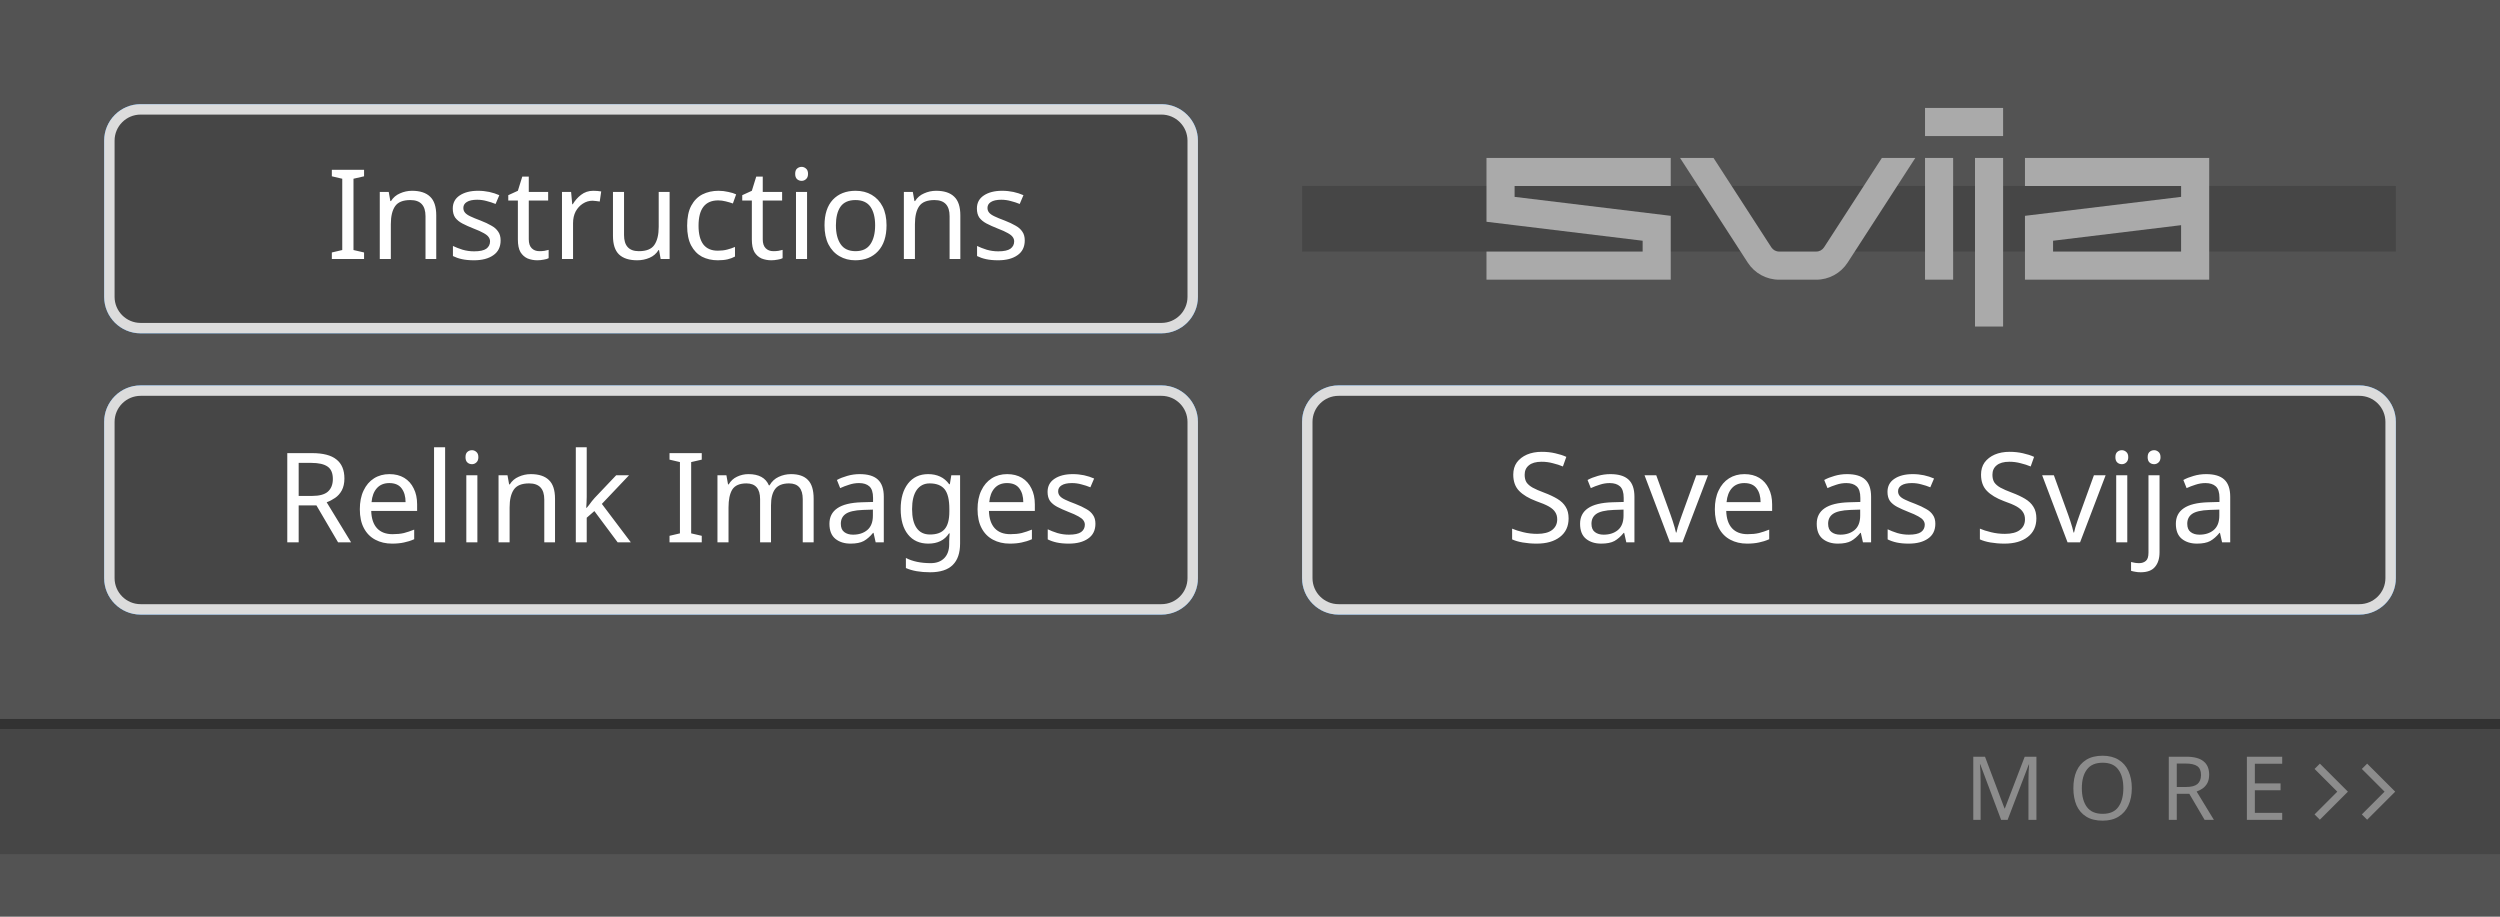
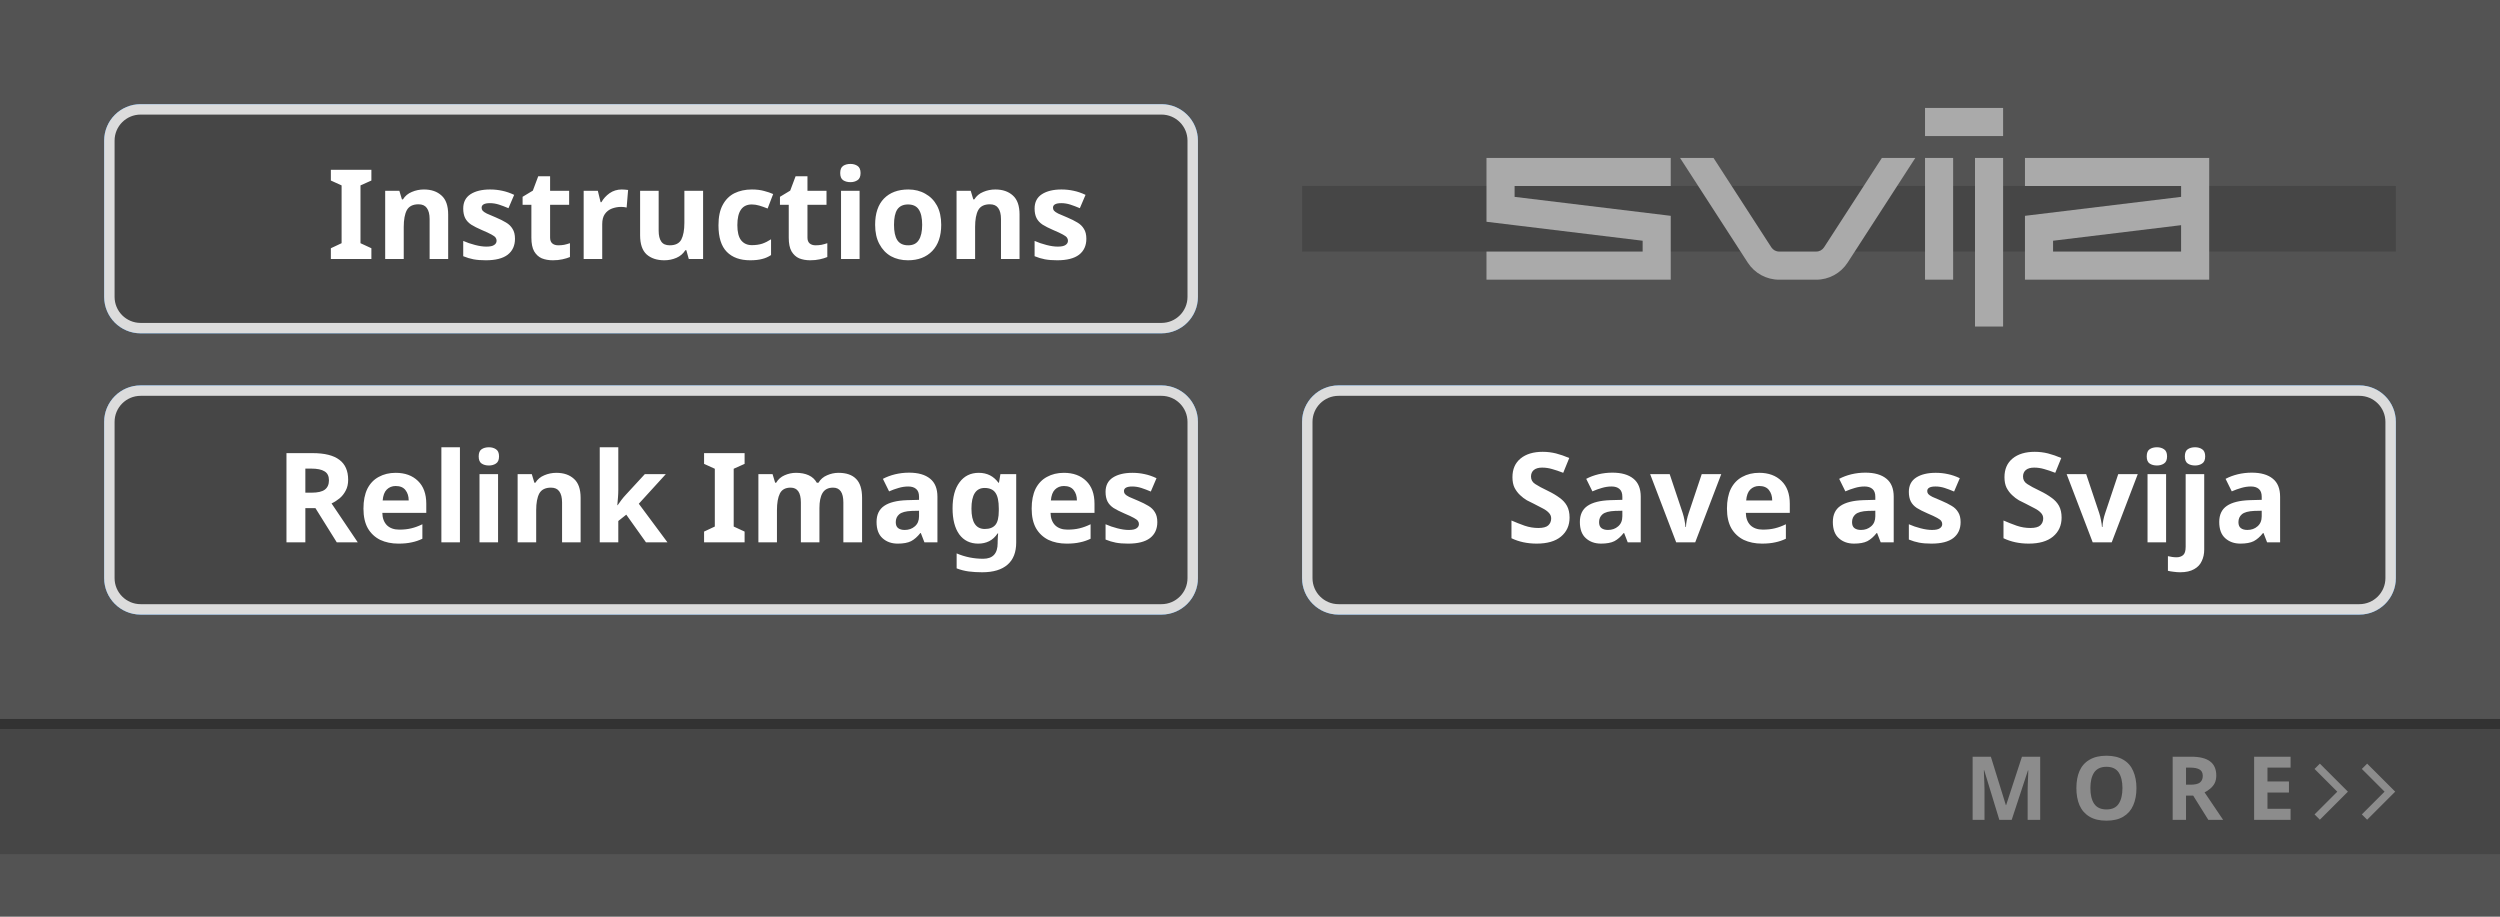
- <svg xmlns="http://www.w3.org/2000/svg" xmlns:xlink="http://www.w3.org/1999/xlink" version="1.1" x="0px" y="0px" viewBox="0 0 240 88" style="enable-background:new 0 0 240 88;" xml:space="preserve">
-   <style type="text/css">
- 	.st0{fill:#323232;}
- 	.st1{fill:#535353;}
- 	.st2{fill:#B9B9B9;}
- 	.st3{fill:#F0F0F0;}
- 	.st4{fill:#181818;}
- 	.st5{fill:#787878;}
- 	.st6{fill:#B4B4B4;}
- 	.st7{fill:#252525;}
- 	.st8{fill:#464646;}
- 	.st9{fill:#AAAAAA;}
- 	.st10{fill:#DCDCDC;}
- 	.st11{fill:#828282;}
- 	.st12{fill:#8C8C8C;}
- 	.st13{font-family:'SourceSansPro-SemiBold';}
- 	.st14{font-size:8.5px;}
- 	.st15{fill:#5A5A5A;}
- 	.st16{fill:#969696;}
- 	.st17{fill:#3C3C3C;}
- 	.st18{fill:#C8C8C8;}
- 	.st19{font-size:12px;}
- 	.st20{fill:#646464;}
- 	.st21{fill:#505050;}
- 	.st22{fill:#E6E6E6;}
- 	.st23{fill:#2D8CEB;}
- 	.st24{fill:#FFFFFF;}
- 	.st25{opacity:0;}
- </style>
-   <g id="not_buttons__xBB_">
+ <svg xmlns="http://www.w3.org/2000/svg" xmlns:xlink="http://www.w3.org/1999/xlink" viewBox="0 0 240 88">
+   <defs>
+     <style>
+       .cls-1 {
+         fill: #f0f0f0;
+       }
+ 
+       .cls-1, .cls-2, .cls-3, .cls-4 {
+         font-size: 12px;
+       }
+ 
+       .cls-1, .cls-2, .cls-3, .cls-4, .cls-5 {
+         font-family: SourceSansPro-SemiBold, 'Source Sans Pro';
+         font-weight: 600;
+       }
+ 
+       .cls-2 {
+         fill: #fff;
+       }
+ 
+       .cls-6 {
+         fill: #323232;
+       }
+ 
+       .cls-7, .cls-5 {
+         fill: #8c8c8c;
+       }
+ 
+       .cls-8, .cls-3 {
+         fill: #aaa;
+       }
+ 
+       .cls-9 {
+         fill: #dcdcdc;
+       }
+ 
+       .cls-10 {
+         fill: #464646;
+       }
+ 
+       .cls-11 {
+         fill: #535353;
+       }
+ 
+       .cls-12 {
+         fill: #646464;
+       }
+ 
+       .cls-13 {
+         fill: #2d8ceb;
+       }
+ 
+       .cls-14 {
+         fill: #787878;
+       }
+ 
+       .cls-15 {
+         fill: #505050;
+       }
+ 
+       .cls-4 {
+         fill: #c8c8c8;
+       }
+ 
+       .cls-5 {
+         font-size: 8.5px;
+       }
+ 
+       .cls-16 {
+         opacity: 0;
+       }
+     </style>
+   </defs>
+   <g id="not_buttons_" data-name="not buttons »">
    <g id="background">
-       <rect x="0" y="0" class="st1" width="240" height="88" />
+       <rect class="cls-11" x="0" y="0" width="240" height="88" />
    </g>
-     <g id="bottom_bar_stroke">
+     <g id="bottom_bar_stroke" data-name="bottom bar stroke">
+       <rect class="cls-6" y="69.019" width="240" height="1" />
+     </g>
+     <g id="logo_bar_bar_bottom_bar" data-name="logo bar, bar &amp;amp; bottom bar">
+       <rect class="cls-10" x="125" y="17.85" width="105" height="6.3" />
+       <rect class="cls-10" y="70" width="240" height="12" />
+     </g>
+     <g id="bottom_bar_text" data-name="bottom bar text">
+       <text class="cls-5" transform="translate(188.607 78.706)">
+         <tspan x="0" y="0">M O R E</tspan>
+       </text>
+       <path class="cls-7" d="M227.246,78.692l-.51-.51,2.183-2.182-2.183-2.182,.51-.51,2.692,2.691-2.692,2.692Zm-1.849-2.692l-2.691-2.691-.51,.51,2.182,2.182-2.182,2.182,.51,.51,2.691-2.692Z" />
+     </g>
+     <g id="logo_right_help" data-name="logo &amp;amp; right help">
+       <path class="cls-8" d="M187.501,15.159h-2.698v11.692h2.698V15.159Zm4.797-4.797h-7.495v2.698h7.495v-2.698Zm0,4.797h-2.698V31.347h2.698V15.159Zm-31.907,11.692h-17.688v-2.698h14.99v-1.043l-14.99-1.82v-6.131h17.688v2.698h-14.99v1.042l14.99,1.82v6.131Zm51.693-11.692h-17.688v2.698h14.99v1.042l-14.99,1.82v6.131h17.688V15.159Zm-14.99,7.951l12.291-1.493v2.535h-12.291v-1.043Zm-16.433-7.951l-5.55,8.581c-.167,.259-.451,.413-.759,.413h-3.547c-.308,0-.592-.154-.759-.413l-5.55-8.581h-3.213l6.497,10.046c.666,1.031,1.797,1.646,3.024,1.646h3.547c1.227,0,2.358-.615,3.024-1.646l6.497-10.046h-3.213Z" />
+     </g>
+   </g>
+   <g id="buttons_" data-name="buttons »">
+     <g id="bottom_stroke" data-name="bottom stroke">
      <g>
-         <rect y="69.019" class="st0" width="240" height="1" />
+         <path class="cls-14" d="M111.5,59H13.5c-1.93,0-3.5-1.57-3.5-3.5v-15c0-1.93,1.57-3.5,3.5-3.5H111.5c1.93,0,3.5,1.57,3.5,3.5v15c0,1.93-1.57,3.5-3.5,3.5Z" />
+         <path class="cls-14" d="M226.5,59h-98c-1.93,0-3.5-1.57-3.5-3.5v-15c0-1.93,1.57-3.5,3.5-3.5h98c1.93,0,3.5,1.57,3.5,3.5v15c0,1.93-1.57,3.5-3.5,3.5Z" />
      </g>
    </g>
-     <g id="logo_bar_x2C__bar__x26__bottom_bar">
-       <g>
-         <rect x="125" y="17.85" class="st8" width="105" height="6.3" />
-       </g>
-       <g>
-         <rect y="70" class="st8" width="240" height="12" />
-       </g>
+     <g id="bottom_fill" data-name="bottom fill">
+       <rect class="cls-10" x="11" y="38" width="103" height="20" rx="2.5" ry="2.5" />
+       <rect class="cls-10" x="126" y="38" width="103" height="20" rx="2.5" ry="2.5" />
    </g>
-     <g id="bottom_bar_text">
-       <g>
-         <text transform="matrix(1 0 0 1 188.6068 78.7061)" class="st12 st13 st14">M O R E</text>
-       </g>
-       <path class="st12" d="M227.246,78.692l-0.51-0.51L228.919,76l-2.183-2.182l0.51-0.51L229.939,76L227.246,78.692z M225.398,76    l-2.691-2.691l-0.51,0.51L224.378,76l-2.182,2.182l0.51,0.51L225.398,76z" />
+     <g id="bottom_label" data-name="bottom label">
+       <text class="cls-4" transform="translate(26.423 52.063)">
+         <tspan x="0" y="0">Relink Images</tspan>
+       </text>
+       <text class="cls-4" transform="translate(144.554 52.062)">
+         <tspan x="0" y="0">Save as Svija</tspan>
+       </text>
    </g>
-     <g id="left_help">
- 	</g>
-     <g id="logo__x26__right_help">
-       <path class="st9" d="M187.501,15.159h-2.698v11.692h2.698V15.159z M192.298,10.362h-7.495v2.698h7.495V10.362z M192.298,15.159    H189.6v16.189h2.698V15.159z M160.391,26.851h-17.688v-2.698h14.99V23.11l-14.99-1.82v-6.131h17.688v2.698h-14.99v1.042    l14.99,1.82V26.851z M212.084,15.159h-17.688v2.698h14.99v1.042l-14.99,1.82v6.131h17.688V15.159z M197.094,23.11l12.291-1.493    v2.535h-12.291V23.11z M180.661,15.159l-5.55,8.581c-0.167,0.259-0.451,0.413-0.759,0.413h-3.547    c-0.308,0-0.592-0.154-0.759-0.413l-5.55-8.581h-3.213l6.497,10.046c0.666,1.031,1.797,1.646,3.024,1.646h3.547    c1.227,0,2.358-0.615,3.024-1.646l6.497-10.046H180.661z" />
+     <g id="top_stroke" data-name="top stroke">
+       <rect class="cls-12" x="10" y="10" width="105" height="22" rx="3.5" ry="3.5" />
+     </g>
+     <g id="top_fill" data-name="top fill">
+       <rect class="cls-15" x="11" y="11" width="103" height="20" rx="2.5" ry="2.5" />
+     </g>
+     <g id="top_label" data-name="top label">
+       <text class="cls-3" transform="translate(31.372 24.862)">
+         <tspan x="0" y="0">Instructions</tspan>
+       </text>
    </g>
  </g>
-   <g id="buttons__xBB_">
-     <g id="bottom_stroke">
-       <g>
-         <g>
-           <path class="st5" d="M111.5,59h-98c-1.93,0-3.5-1.57-3.5-3.5v-15c0-1.93,1.57-3.5,3.5-3.5h98c1.93,0,3.5,1.57,3.5,3.5v15      C115,57.429,113.43,59,111.5,59z" />
-         </g>
-         <g>
-           <path class="st5" d="M226.5,59h-98c-1.93,0-3.5-1.57-3.5-3.5v-15c0-1.93,1.57-3.5,3.5-3.5h98c1.93,0,3.5,1.57,3.5,3.5v15      C230,57.429,228.43,59,226.5,59z" />
-         </g>
+   <g id="mouseover_" data-name="mouseover »">
+     <g id="mouseover_1" data-name="mouseover 1">
+       <g id="mov1-2">
+         <path class="cls-13" d="M226.5,59h-98c-1.93,0-3.5-1.57-3.5-3.5v-15c0-1.93,1.57-3.5,3.5-3.5h98c1.93,0,3.5,1.57,3.5,3.5v15c0,1.93-1.57,3.5-3.5,3.5Z" />
+         <rect class="cls-10" x="126" y="38" width="103" height="20" rx="2.5" ry="2.5" />
+         <text class="cls-1" transform="translate(144.554 52.062)">
+           <tspan x="0" y="0">Save as Svija</tspan>
+         </text>
      </g>
-     </g>
-     <g id="bottom_fill">
-       <g>
-         <path class="st8" d="M13.5,38c-1.378,0-2.5,1.122-2.5,2.5v15c0,1.378,1.122,2.5,2.5,2.5h98c1.378,0,2.5-1.122,2.5-2.5v-15     c0-1.378-1.122-2.5-2.5-2.5H13.5z" />
+       <g id="mov1-1">
+         <path class="cls-13" d="M111.5,59H13.5c-1.93,0-3.5-1.57-3.5-3.5v-15c0-1.93,1.57-3.5,3.5-3.5H111.5c1.93,0,3.5,1.57,3.5,3.5v15c0,1.93-1.57,3.5-3.5,3.5Z" />
+         <rect class="cls-10" x="11" y="38" width="103" height="20" rx="2.5" ry="2.5" />
+         <text class="cls-1" transform="translate(26.423 52.063)">
+           <tspan x="0" y="0">Relink Images</tspan>
+         </text>
      </g>
-       <g>
-         <path class="st8" d="M128.5,38c-1.379,0-2.5,1.122-2.5,2.5v15c0,1.378,1.121,2.5,2.5,2.5h98c1.379,0,2.5-1.122,2.5-2.5v-15     c0-1.378-1.121-2.5-2.5-2.5H128.5z" />
-       </g>
-     </g>
-     <g id="bottom_label">
-       <g>
-         <text transform="matrix(1 0 0 1 26.4226 52.0625)" class="st18 st13 st19">Relink Images</text>
-       </g>
-       <g>
-         <text transform="matrix(1 0 0 1 144.5544 52.0625)" class="st18 st13 st19">Save as Svija</text>
-       </g>
-     </g>
-     <g id="top_stroke">
-       <g>
-         <g>
-           <path class="st20" d="M111.5,32h-98c-1.93,0-3.5-1.57-3.5-3.5v-15c0-1.93,1.57-3.5,3.5-3.5h98c1.93,0,3.5,1.57,3.5,3.5v15      C115,30.429,113.43,32,111.5,32z" />
-         </g>
-       </g>
-     </g>
-     <g id="top_fill">
-       <g>
-         <path class="st21" d="M13.5,11c-1.378,0-2.5,1.122-2.5,2.5v15c0,1.378,1.122,2.5,2.5,2.5h98c1.378,0,2.5-1.122,2.5-2.5v-15     c0-1.378-1.122-2.5-2.5-2.5H13.5z" />
-       </g>
-     </g>
-     <g id="top_label">
-       <g>
-         <text transform="matrix(1 0 0 1 31.3723 24.8624)" class="st9 st13 st19">Instructions</text>
+       <g id="mov1-0">
+         <rect class="cls-13" x="10" y="10" width="105" height="22" rx="3.5" ry="3.5" />
+         <rect class="cls-10" x="11" y="11" width="103" height="20" rx="2.5" ry="2.5" />
+         <text class="cls-1" transform="translate(31.372 24.862)">
+           <tspan x="0" y="0">Instructions</tspan>
+         </text>
      </g>
    </g>
  </g>
-   <g id="mouseover__xBB_">
-     <g id="mouseover_3">
- 	</g>
-     <g id="mouseover_2">
- 	</g>
-     <g id="mouseover_1">
-       <g id="mov1-2">
-         <path class="st23" d="M226.5,59h-98c-1.93,0-3.5-1.57-3.5-3.5v-15c0-1.93,1.57-3.5,3.5-3.5h98c1.93,0,3.5,1.57,3.5,3.5v15     C230,57.429,228.43,59,226.5,59z" />
-         <path class="st8" d="M128.5,38c-1.379,0-2.5,1.122-2.5,2.5v15c0,1.378,1.121,2.5,2.5,2.5h98c1.379,0,2.5-1.122,2.5-2.5v-15     c0-1.378-1.121-2.5-2.5-2.5H128.5z" />
-         <g>
-           <text transform="matrix(1 0 0 1 144.5544 52.0625)" class="st3 st13 st19">Save as Svija</text>
-         </g>
+   <g id="mousedowns_" data-name="mousedowns »">
+     <g id="mousedown_1" data-name="mousedown 1">
+       <g id="mod1-2">
+         <path class="cls-9" d="M226.5,59h-98c-1.93,0-3.5-1.57-3.5-3.5v-15c0-1.93,1.57-3.5,3.5-3.5h98c1.93,0,3.5,1.57,3.5,3.5v15c0,1.93-1.57,3.5-3.5,3.5Z" />
+         <rect class="cls-10" x="126" y="38" width="103" height="20" rx="2.5" ry="2.5" />
+         <text class="cls-2" transform="translate(144.554 52.062)">
+           <tspan x="0" y="0">Save as Svija</tspan>
+         </text>
      </g>
-       <g id="mov1-1">
-         <path class="st23" d="M111.5,59h-98c-1.93,0-3.5-1.57-3.5-3.5v-15c0-1.93,1.57-3.5,3.5-3.5h98c1.93,0,3.5,1.57,3.5,3.5v15     C115,57.429,113.43,59,111.5,59z" />
-         <path class="st8" d="M13.5,38c-1.378,0-2.5,1.122-2.5,2.5v15c0,1.378,1.122,2.5,2.5,2.5h98c1.378,0,2.5-1.122,2.5-2.5v-15     c0-1.378-1.122-2.5-2.5-2.5H13.5z" />
-         <g>
-           <text transform="matrix(1 0 0 1 26.4226 52.0625)" class="st3 st13 st19">Relink Images</text>
-         </g>
+       <g id="mod1-1">
+         <path class="cls-9" d="M111.5,59H13.5c-1.93,0-3.5-1.57-3.5-3.5v-15c0-1.93,1.57-3.5,3.5-3.5H111.5c1.93,0,3.5,1.57,3.5,3.5v15c0,1.93-1.57,3.5-3.5,3.5Z" />
+         <rect class="cls-10" x="11" y="38" width="103" height="20" rx="2.5" ry="2.5" />
+         <text class="cls-2" transform="translate(26.423 52.063)">
+           <tspan x="0" y="0">Relink Images</tspan>
+         </text>
      </g>
-       <g id="mov1-0">
-         <path class="st23" d="M111.5,32h-98c-1.93,0-3.5-1.57-3.5-3.5v-15c0-1.93,1.57-3.5,3.5-3.5h98c1.93,0,3.5,1.57,3.5,3.5v15     C115,30.429,113.43,32,111.5,32z" />
-         <path class="st8" d="M13.5,11c-1.378,0-2.5,1.122-2.5,2.5v15c0,1.378,1.122,2.5,2.5,2.5h98c1.378,0,2.5-1.122,2.5-2.5v-15     c0-1.378-1.122-2.5-2.5-2.5H13.5z" />
-         <g>
-           <text transform="matrix(1 0 0 1 31.3723 24.8624)" class="st3 st13 st19">Instructions</text>
-         </g>
+       <g id="mod1-0">
+         <rect class="cls-9" x="10" y="10" width="105" height="22" rx="3.5" ry="3.5" />
+         <rect class="cls-10" x="11" y="11" width="103" height="20" rx="2.5" ry="2.5" />
+         <text class="cls-2" transform="translate(31.372 24.862)">
+           <tspan x="0" y="0">Instructions</tspan>
+         </text>
      </g>
    </g>
-     <g id="mouseover_0">
- 	</g>
  </g>
-   <g id="mousedowns__xBB_">
-     <g id="mousedown_3">
- 	</g>
-     <g id="mousedown_2">
- 	</g>
-     <g id="mousedown_1">
-       <g id="mod1-2">
-         <path class="st10" d="M226.5,59h-98c-1.93,0-3.5-1.57-3.5-3.5v-15c0-1.93,1.57-3.5,3.5-3.5h98c1.93,0,3.5,1.57,3.5,3.5v15     C230,57.429,228.43,59,226.5,59z" />
-         <path class="st8" d="M128.5,38c-1.379,0-2.5,1.122-2.5,2.5v15c0,1.378,1.121,2.5,2.5,2.5h98c1.379,0,2.5-1.122,2.5-2.5v-15     c0-1.378-1.121-2.5-2.5-2.5H128.5z" />
-         <g>
-           <text transform="matrix(1 0 0 1 144.5544 52.0625)" class="st24 st13 st19">Save as Svija</text>
-         </g>
-       </g>
-       <g id="mod1-1">
-         <path class="st10" d="M111.5,59h-98c-1.93,0-3.5-1.57-3.5-3.5v-15c0-1.93,1.57-3.5,3.5-3.5h98c1.93,0,3.5,1.57,3.5,3.5v15     C115,57.429,113.43,59,111.5,59z" />
-         <path class="st8" d="M13.5,38c-1.378,0-2.5,1.122-2.5,2.5v15c0,1.378,1.122,2.5,2.5,2.5h98c1.378,0,2.5-1.122,2.5-2.5v-15     c0-1.378-1.122-2.5-2.5-2.5H13.5z" />
-         <g>
-           <text transform="matrix(1 0 0 1 26.4226 52.0625)" class="st24 st13 st19">Relink Images</text>
-         </g>
-       </g>
-       <g id="mod1-0">
-         <path class="st10" d="M111.5,32h-98c-1.93,0-3.5-1.57-3.5-3.5v-15c0-1.93,1.57-3.5,3.5-3.5h98c1.93,0,3.5,1.57,3.5,3.5v15     C115,30.429,113.43,32,111.5,32z" />
-         <path class="st8" d="M13.5,11c-1.378,0-2.5,1.122-2.5,2.5v15c0,1.378,1.122,2.5,2.5,2.5h98c1.378,0,2.5-1.122,2.5-2.5v-15     c0-1.378-1.122-2.5-2.5-2.5H13.5z" />
-         <g>
-           <text transform="matrix(1 0 0 1 31.3723 24.8624)" class="st24 st13 st19">Instructions</text>
-         </g>
-       </g>
+   <g id="listener_links_" data-name="listener links »">
+     <g id="links1">
+       <rect id="link1-2" class="cls-16" x="122" y="34.5" width="111" height="27.5" />
+       <rect id="link1-1" class="cls-16" x="7" y="34.5" width="111" height="27.5" />
+       <rect id="link1-0" class="cls-16" x="7" y="7" width="111" height="27.5" />
    </g>
-     <g id="mousedown_0">
- 	</g>
  </g>
-   <g id="listener_links__xBB_">
-     <g id="links3">
- 	</g>
-     <g id="links2">
- 	</g>
-     <g id="links1">
-       <rect id="link1-2" x="122" y="34.5" class="st25" width="111" height="27.5" />
-       <rect id="link1-1" x="7" y="34.5" class="st25" width="111" height="27.5" />
-       <rect id="link1-0" x="7" y="7" class="st25" width="111" height="27.5" />
-     </g>
-     <g id="links0">
- 	</g>
-   </g>
-   <g id="ai_links__xBB_">
-     <g id="return">
- 	</g>
-     <g id="bottom_bar">
+   <g id="ai_links_" data-name="ai links »">
+     <g id="bottom_bar" data-name="bottom bar">
      <a xlink:href="more.html">
-         <rect x="150" y="69" class="st25" width="90" height="13" />
+         <rect class="cls-16" x="150" y="69" width="90" height="13" />
      </a>
    </g>
    <g id="logos">
      <a xlink:href="less-info.html">
-         <rect x="122" y="7" class="st25" width="111" height="27.5" />
+         <rect class="cls-16" x="122" y="7" width="111" height="27.5" />
      </a>
    </g>
  </g>
</svg>
